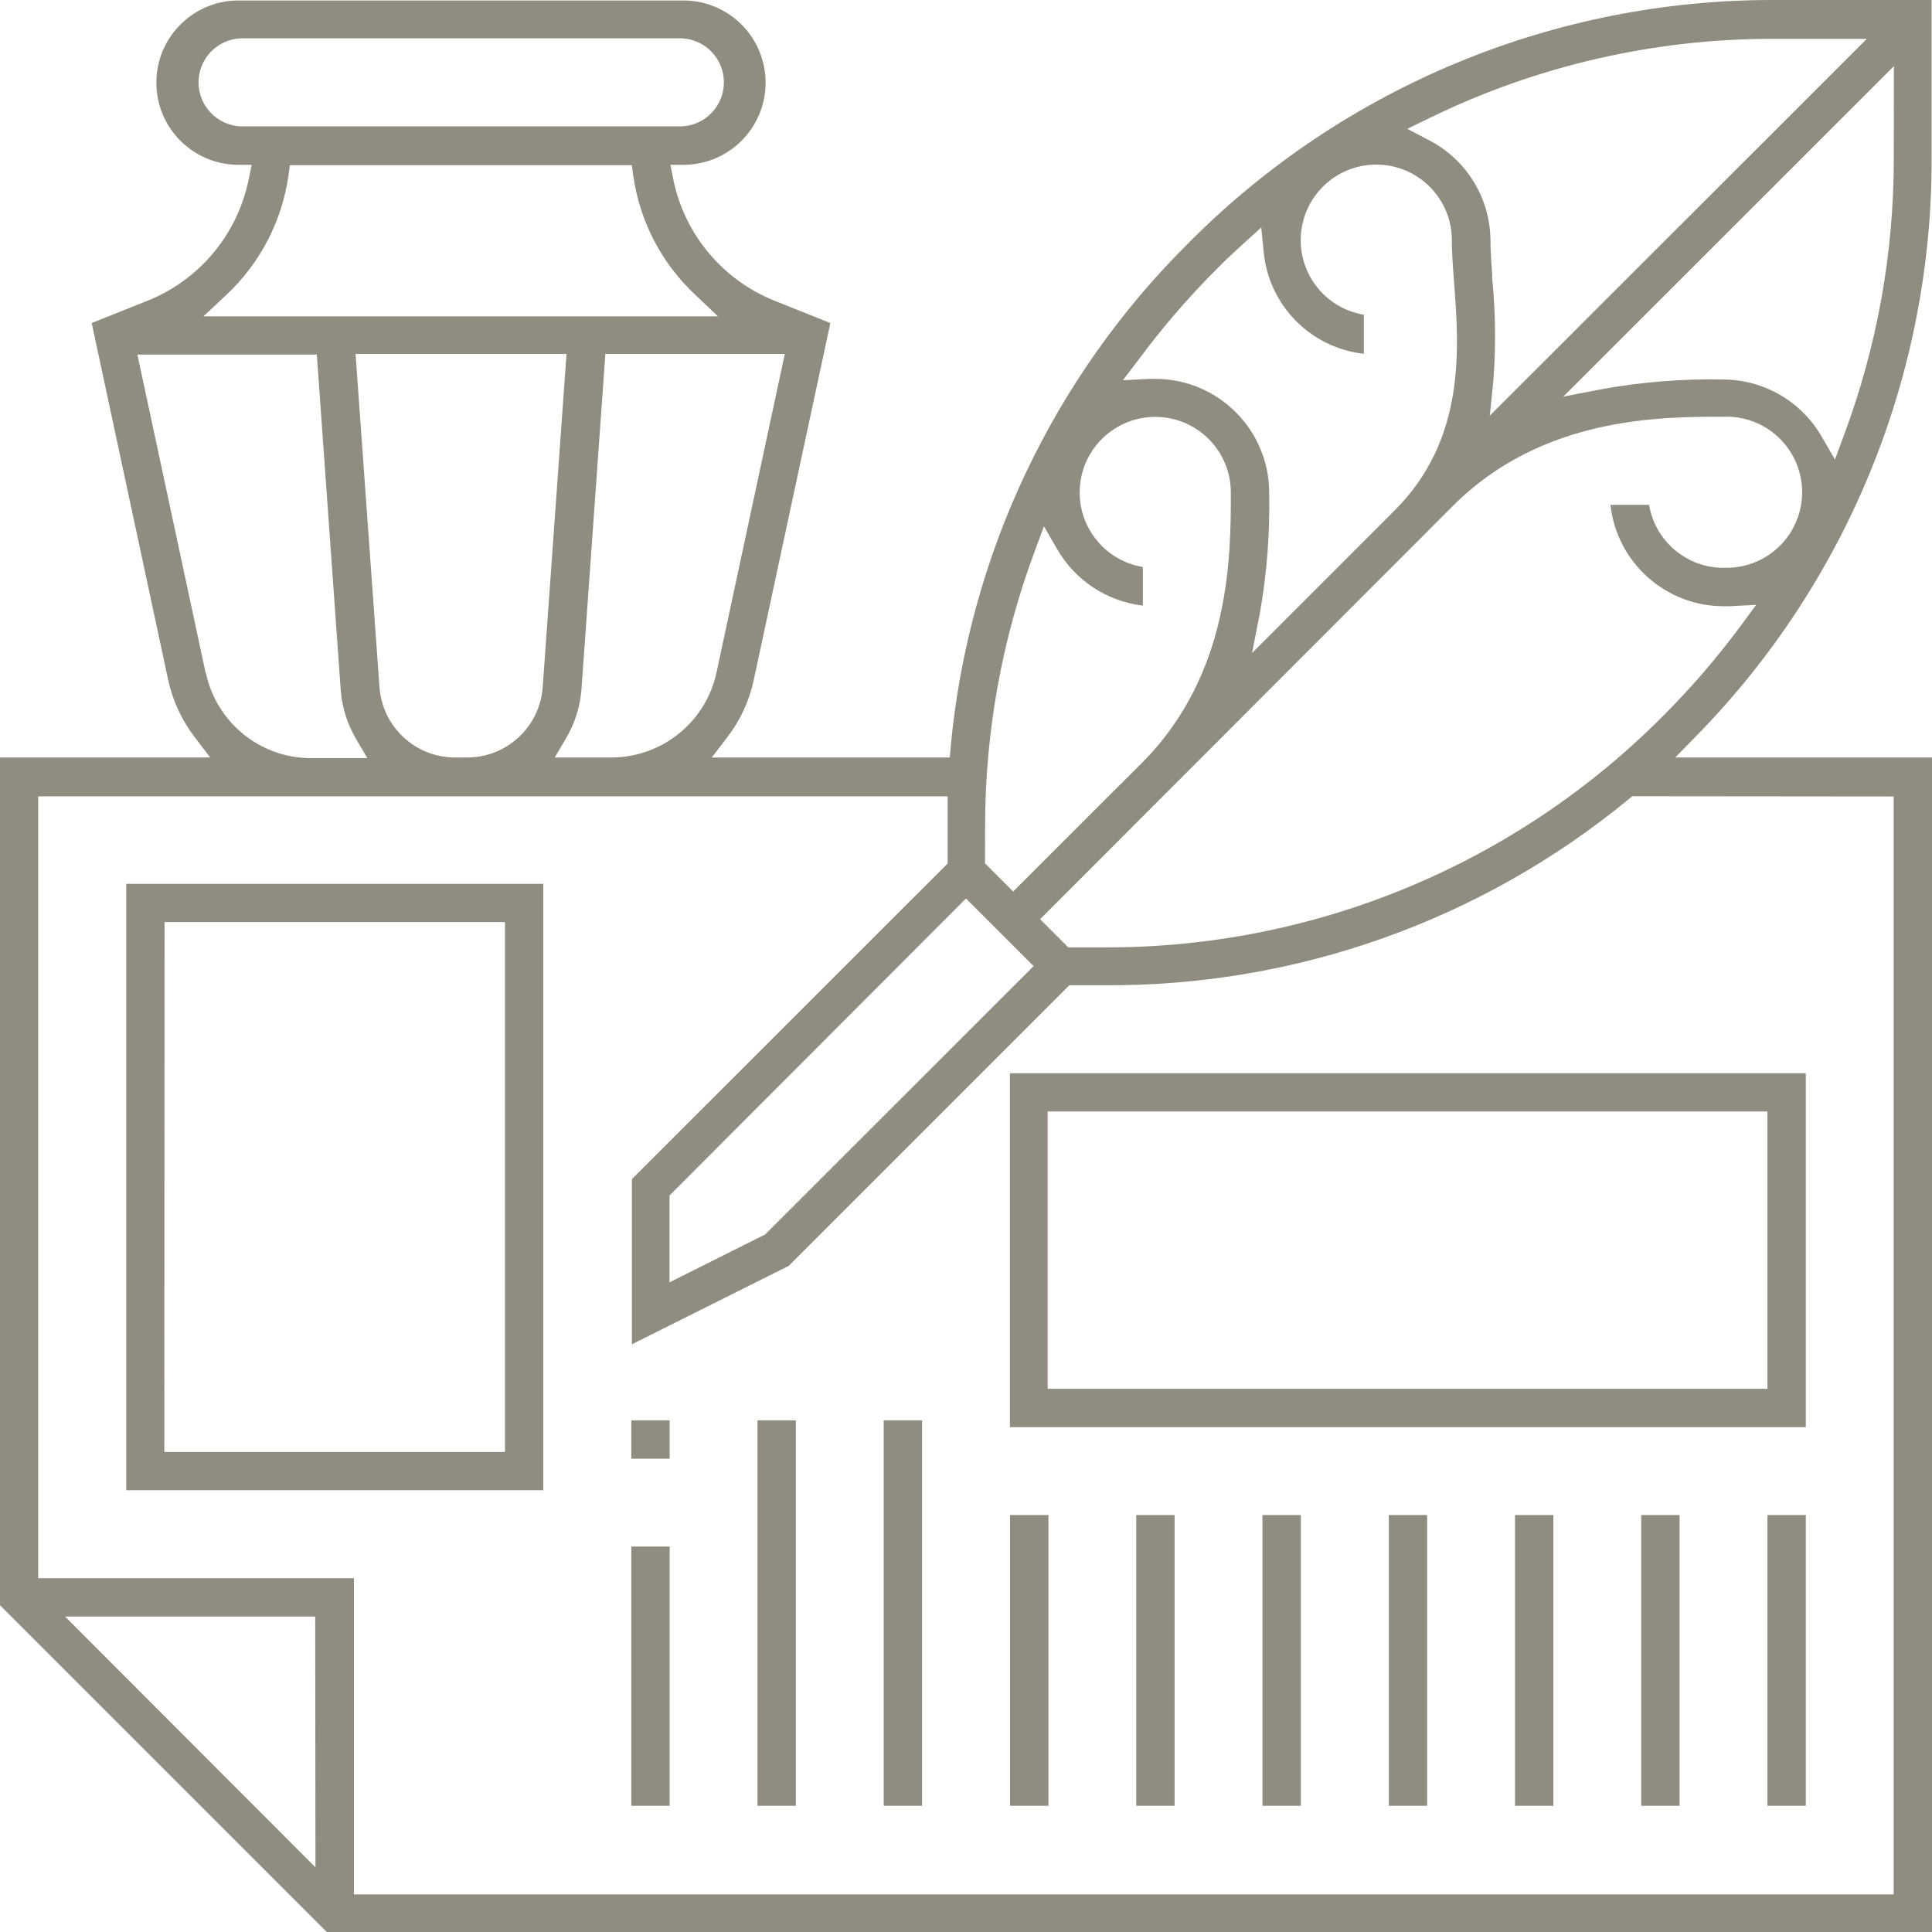
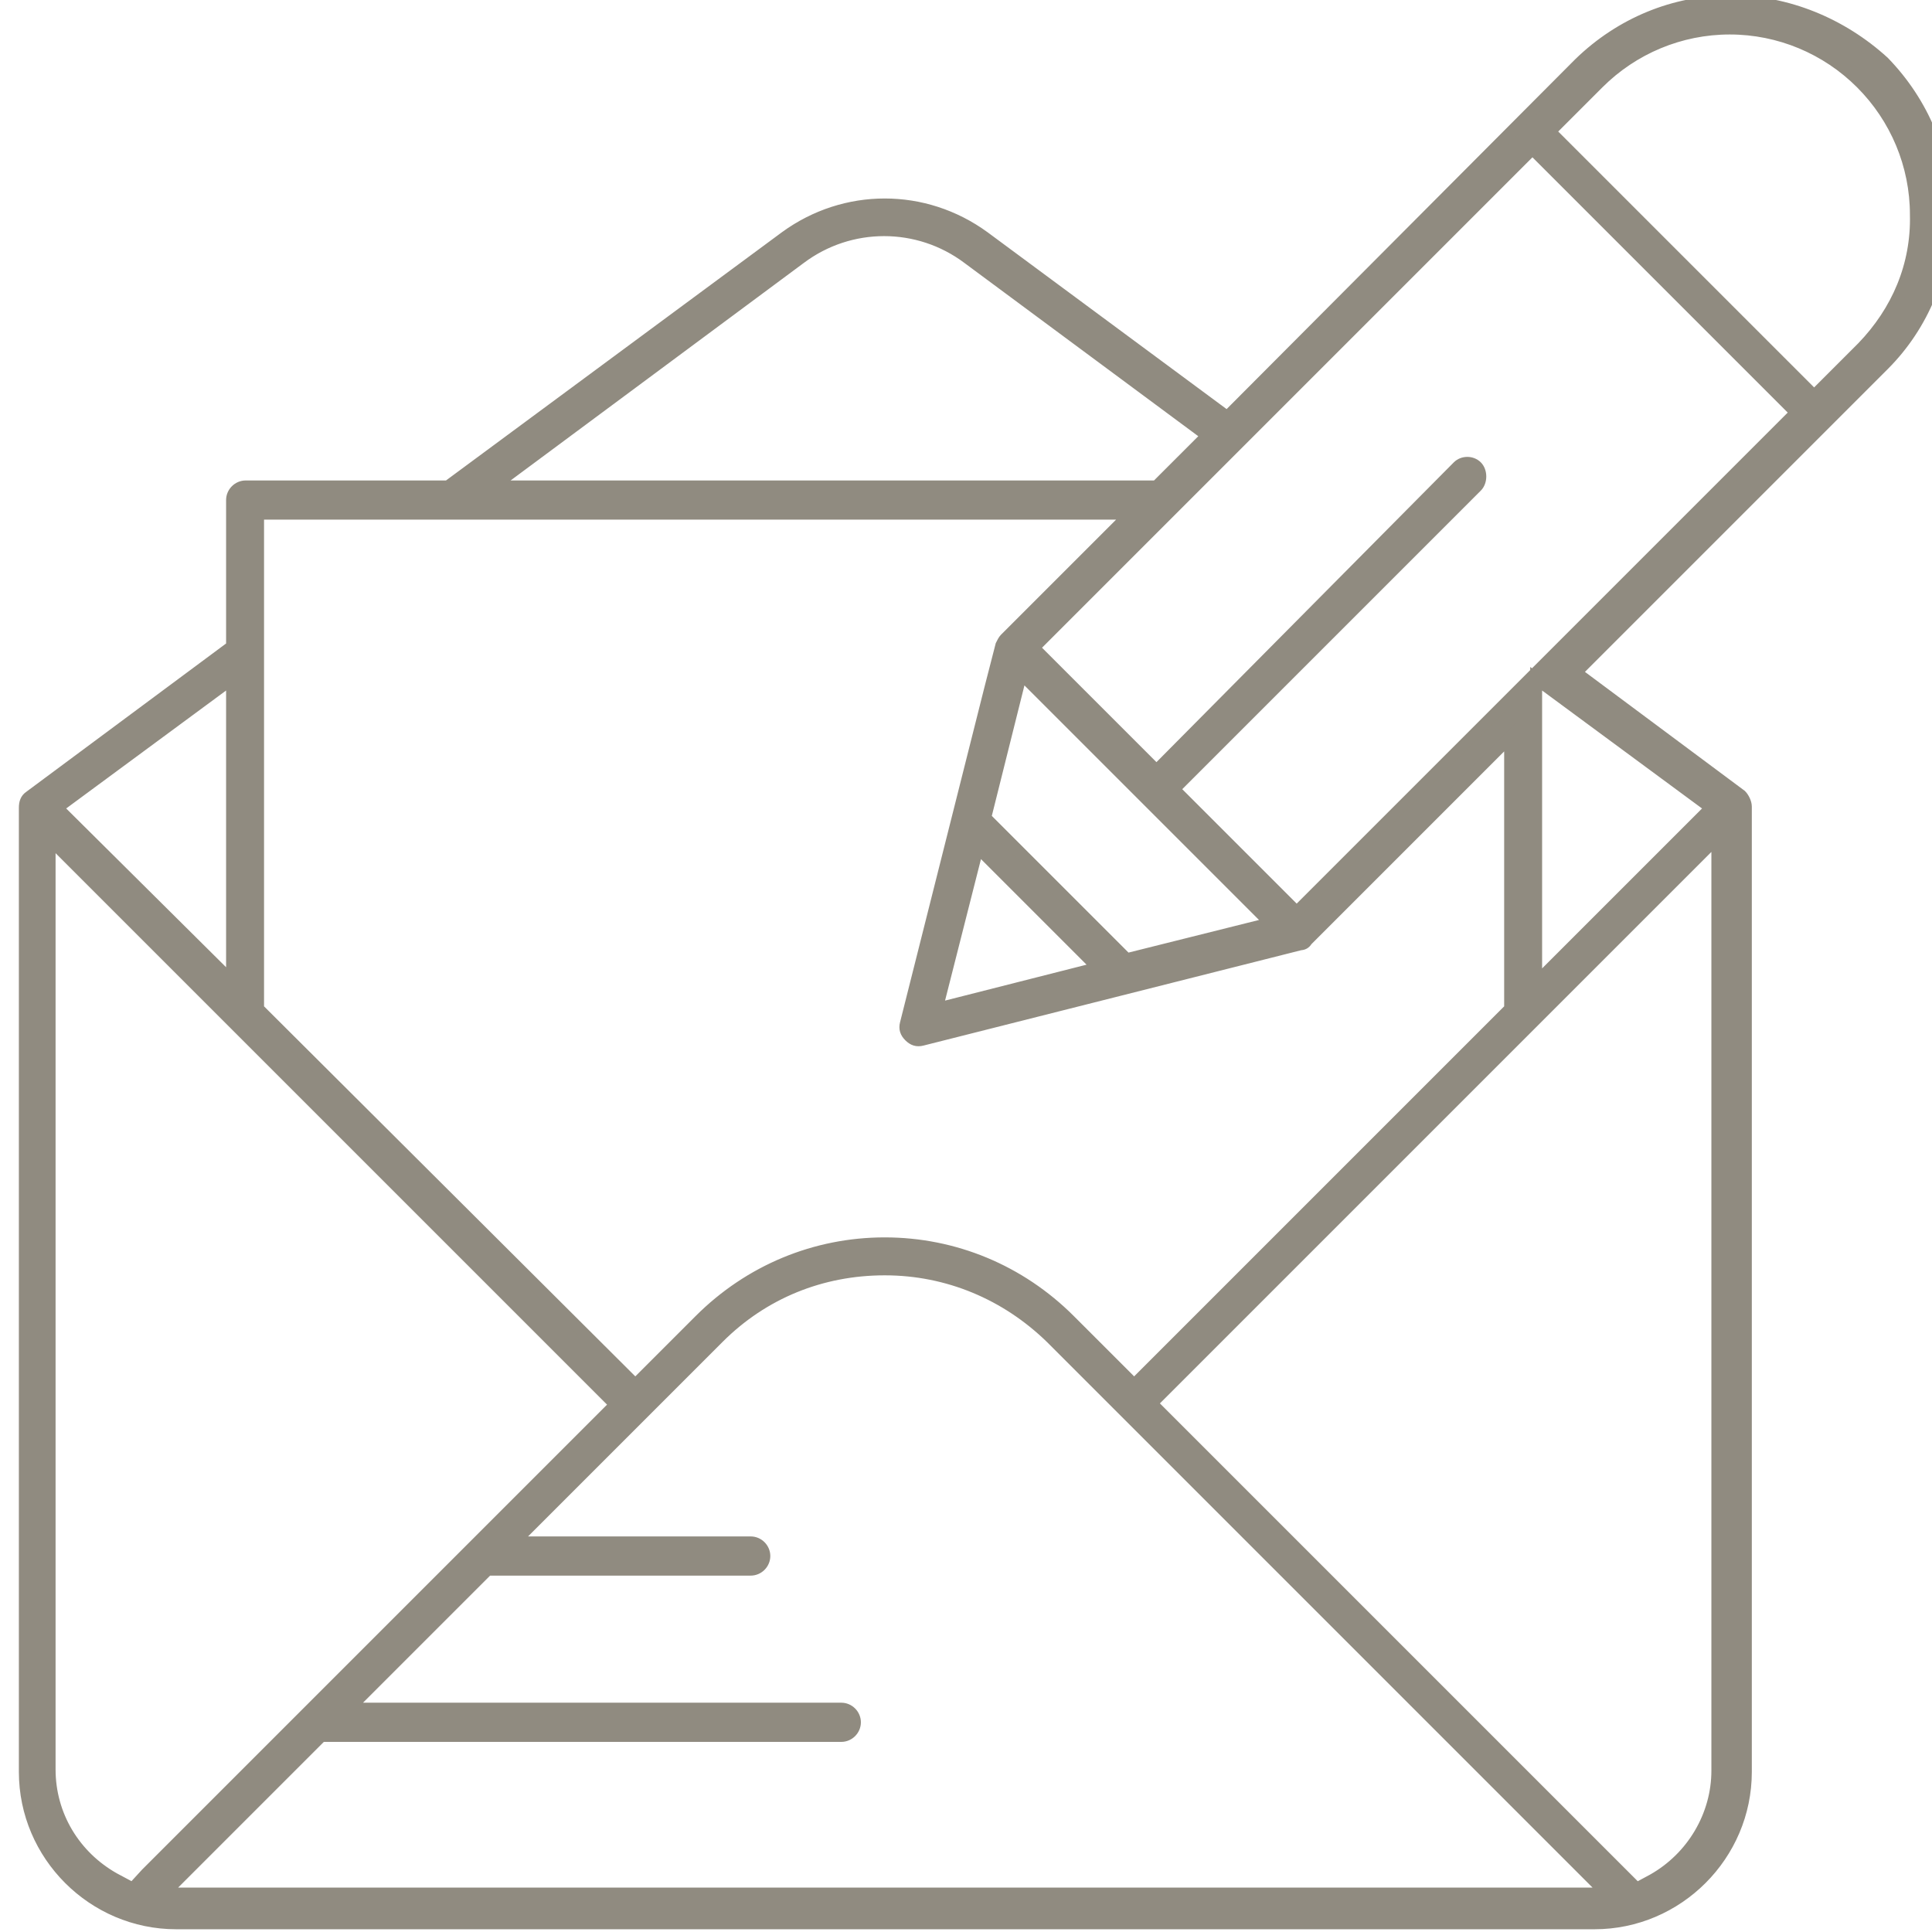
- <svg xmlns="http://www.w3.org/2000/svg" id="Calque_1" data-name="Calque 1" viewBox="0 0 155.68 155.68">
-   <defs>
-     <style>.cls-1{fill:#918c80;}</style>
-   </defs>
-   <path class="cls-1" d="M1378.93,412.32h33.61V363.46h-33.61Zm3.09-45.78h27.43v42.7H1382Z" transform="translate(-1368.76 -292.24)" />
-   <rect class="cls-1" x="50.87" y="114.45" width="3.09" height="3.09" />
-   <rect class="cls-1" x="50.87" y="124.62" width="3.09" height="20.89" />
-   <rect class="cls-1" x="61.04" y="114.45" width="3.09" height="31.06" />
-   <rect class="cls-1" x="71.21" y="114.45" width="3.09" height="31.06" />
-   <rect class="cls-1" x="81.39" y="122.08" width="3.09" height="23.43" />
-   <rect class="cls-1" x="91.56" y="122.08" width="3.09" height="23.43" />
-   <rect class="cls-1" x="101.73" y="122.08" width="3.09" height="23.43" />
-   <rect class="cls-1" x="111.91" y="122.08" width="3.09" height="23.43" />
-   <rect class="cls-1" x="122.08" y="122.08" width="3.09" height="23.43" />
-   <rect class="cls-1" x="132.25" y="122.08" width="3.09" height="23.43" />
-   <rect class="cls-1" x="142.42" y="122.08" width="3.09" height="23.43" />
-   <path class="cls-1" d="M1514.27,378.72h-64.13v28.52h64.13Zm-3.09,25.43h-58V381.8h58Z" transform="translate(-1368.76 -292.24)" />
-   <path class="cls-1" d="M1464.58,311.77a65.77,65.77,0,0,0-19.21,40.61l-.08.9h-19.18l1.23-1.6a11.44,11.44,0,0,0,2.14-4.57l6.19-28.84-4.48-1.79a13.42,13.42,0,0,1-8.18-9.8l-.23-1.16,1.17,0a6.62,6.62,0,0,0-.24-13.24H1388.1a6.62,6.62,0,0,0-.24,13.24l1.18,0-.24,1.16a13.4,13.4,0,0,1-8.17,9.8l-4.48,1.79,6.18,28.84a11.6,11.6,0,0,0,2.15,4.57l1.22,1.6h-16.94v68.31l26.34,26.34h129.34V353.28h-20.69l1.66-1.7a66.27,66.27,0,0,0,19-46.62V292.24h-12.72A66.27,66.27,0,0,0,1464.58,311.77Zm-4.08,9.46a65.15,65.15,0,0,1,6.27-7.28c.65-.66,1.36-1.33,2.15-2.05l1.47-1.33.2,2a9.13,9.13,0,0,0,8.07,8.18V317.6a6.09,6.09,0,1,1,7.09-6c0,.9.07,2,.17,3.27.41,5.38,1,12.76-4.81,18.53l-11.46,11.46.63-3.21a49.73,49.73,0,0,0,.75-9.7,9.18,9.18,0,0,0-9.17-9.18l-.17,0-.33,0-2.12.11Zm-12.36,37.68a63.39,63.39,0,0,1,4-22.26l.74-2,1.06,1.83a9.22,9.22,0,0,0,6.91,4.56v-3.11a6.09,6.09,0,1,1,7.09-6c0,5.11,0,14.62-7.18,21.8l-10.36,10.35-2.27-2.27Zm-1.54,5.73,5.45,5.45-21.63,21.62-7.71,3.86v-7ZM1432,320.76l-5.51,25.7a8.68,8.68,0,0,1-8.44,6.82h-4.59l.88-1.5a9.09,9.09,0,0,0,1.27-3.93l1.93-27.09Zm-34.59,0h17l-1.92,26.87a6.11,6.11,0,0,1-6.08,5.65h-1a6.11,6.11,0,0,1-6.07-5.65h0Zm-9.29-18.34a3.55,3.55,0,0,1,0-7.09h35.61a3.55,3.55,0,0,1,0,7.09ZM1387,316a16.32,16.32,0,0,0,5-9.59l.12-.86h27.55l.12.86a16.25,16.25,0,0,0,5,9.59l1.82,1.73h-41.45Zm-1.66,30.51-5.51-25.7h14.46l1.93,27.09a9.11,9.11,0,0,0,1.26,3.93l.88,1.5h-4.59A8.66,8.66,0,0,1,1385.35,346.46Zm8.84,96.2L1374,422.5h20.16Zm127.17-86.29v88.47H1397.28V419.41h-25.44v-63h73.28l0,1.5c0,.35,0,.7,0,1v2.91l-25.44,25.43v13.31l12.64-6.32,22.61-22.61h2.9a65.79,65.79,0,0,0,42.18-15l.28-.23ZM1507.64,338a6.1,6.1,0,0,1-6-5.08h-3.11a9.18,9.18,0,0,0,9.12,8.17l.17,0,.33,0,2.12-.11-1.26,1.71a64.61,64.61,0,0,1-6.27,7.27,63.15,63.15,0,0,1-45,18.62h-2.9l-2.27-2.27L1485.84,333c7.18-7.18,16.69-7.18,21.8-7.18a6.09,6.09,0,1,1,0,12.17ZM1521.36,305a63.49,63.49,0,0,1-4,22.27l-.74,2-1.06-1.83a9.2,9.2,0,0,0-7.91-4.62,49.28,49.28,0,0,0-9.71.76l-3.21.62,26.64-26.63Zm-32.55,20.73.28-2.78a46.7,46.7,0,0,0-.09-8.28l0-.28c-.07-1-.14-2-.14-2.76a9.14,9.14,0,0,0-4.95-8.09l-1.75-.92,1.77-.86a62.93,62.93,0,0,1,27.81-6.39h7.45Z" transform="translate(-1368.76 -292.24)" />
+ <svg xmlns="http://www.w3.org/2000/svg" version="1.1" id="Calque_1" x="0px" y="0px" viewBox="0 0 155.7 155.7" style="enable-background:new 0 0 155.7 155.7;" xml:space="preserve">
+   <style type="text/css">
+ 	.st0{fill:#908B80;stroke:#908B80;stroke-width:0.958;stroke-miterlimit:10;}
+ </style>
+   <path class="st0" d="M139.5,0.1c-4.6,0-8.9,1.8-12.2,5L98.9,33.6L79.3,19.1c-4.8-3.5-11.2-3.5-16,0L36.1,39.2H19.8  c-0.6,0-1.1,0.5-1.1,1.1v11.8L2.4,64.2c-0.3,0.2-0.4,0.5-0.4,0.9v77.7c0,6.7,5.5,12.2,12.2,12.2h114.3c6.7,0,12.2-5.5,12.2-12.2V65  c0-0.3-0.2-0.7-0.4-0.9l-13.3-9.9l24.8-24.8c3.2-3.2,5-7.6,5-12.2c0-4.6-1.8-8.9-5-12.2C148.4,1.9,144,0.1,139.5,0.1z M64.5,20.8  c4-3,9.5-3,13.5,0l19.3,14.3l-4.1,4.1H39.7L64.5,20.8z M20.8,41.4h70.3L81,51.5c-0.1,0.1-0.2,0.3-0.3,0.5l-0.9,3.5l0,0l-6.8,27  c-0.1,0.4,0,0.7,0.3,1c0.3,0.3,0.6,0.4,1,0.3l30.5-7.7c0.2,0,0.4-0.1,0.5-0.3l16.4-16.4v21.9l-0.1,0.1l-30.2,30.2l-5.2-5.2  c-4-4-9.3-6.2-14.9-6.2c-5.6,0-10.9,2.2-14.9,6.2l-5.2,5.2l-0.3-0.3L20.8,81.3V41.4z M79.4,65.9l2.9-11.6l20.1,20.1l-11.6,2.9  l-0.1-0.1L79.4,65.9z M88.5,78l-13,3.3l3.3-13L88.5,78z M18.7,54.7v24.4L4.6,65.1L18.7,54.7z M10.7,152.2l-1.5-0.8  c-3.2-1.8-5.2-5.1-5.2-8.8V67.6l45.6,45.6l-0.3,0.3L11.8,151L10.7,152.2z M13.1,152.7l12.8-12.8h41.9c0.6,0,1.1-0.5,1.1-1.1  c0-0.6-0.5-1.1-1.1-1.1H28.1l11.2-11.2h21.2c0.6,0,1.1-0.5,1.1-1.1c0-0.6-0.5-1.1-1.1-1.1H41.4l16.5-16.5c3.6-3.6,8.3-5.5,13.4-5.5  c5.1,0,9.8,2,13.4,5.5l44.8,44.8H13.1z M138.4,142.7c0,3.6-2,7-5.2,8.8l-1.3,0.7l-0.2-0.2l-38.9-38.9l0.3-0.3l45.3-45.3V142.7z   M137.9,65.1l-14.1,14.1V54.7L137.9,65.1z M144.4,33.6l-39.9,39.9l-9.9-9.9l24.4-24.4c0.2-0.2,0.3-0.5,0.3-0.8  c0-0.3-0.1-0.6-0.3-0.8c-0.4-0.4-1.1-0.4-1.5,0L93.2,62.1l-9.9-9.9l0.3-0.3l39.9-39.9l21.3,21.3L144.4,33.6z M150.1,28L150.1,28  l-3.9,3.9l-21.3-21.3l3.9-3.9c2.8-2.8,6.6-4.4,10.6-4.4c4,0,7.8,1.6,10.6,4.4c2.8,2.8,4.4,6.6,4.4,10.6  C154.5,21.4,152.9,25.1,150.1,28z" />
</svg>
